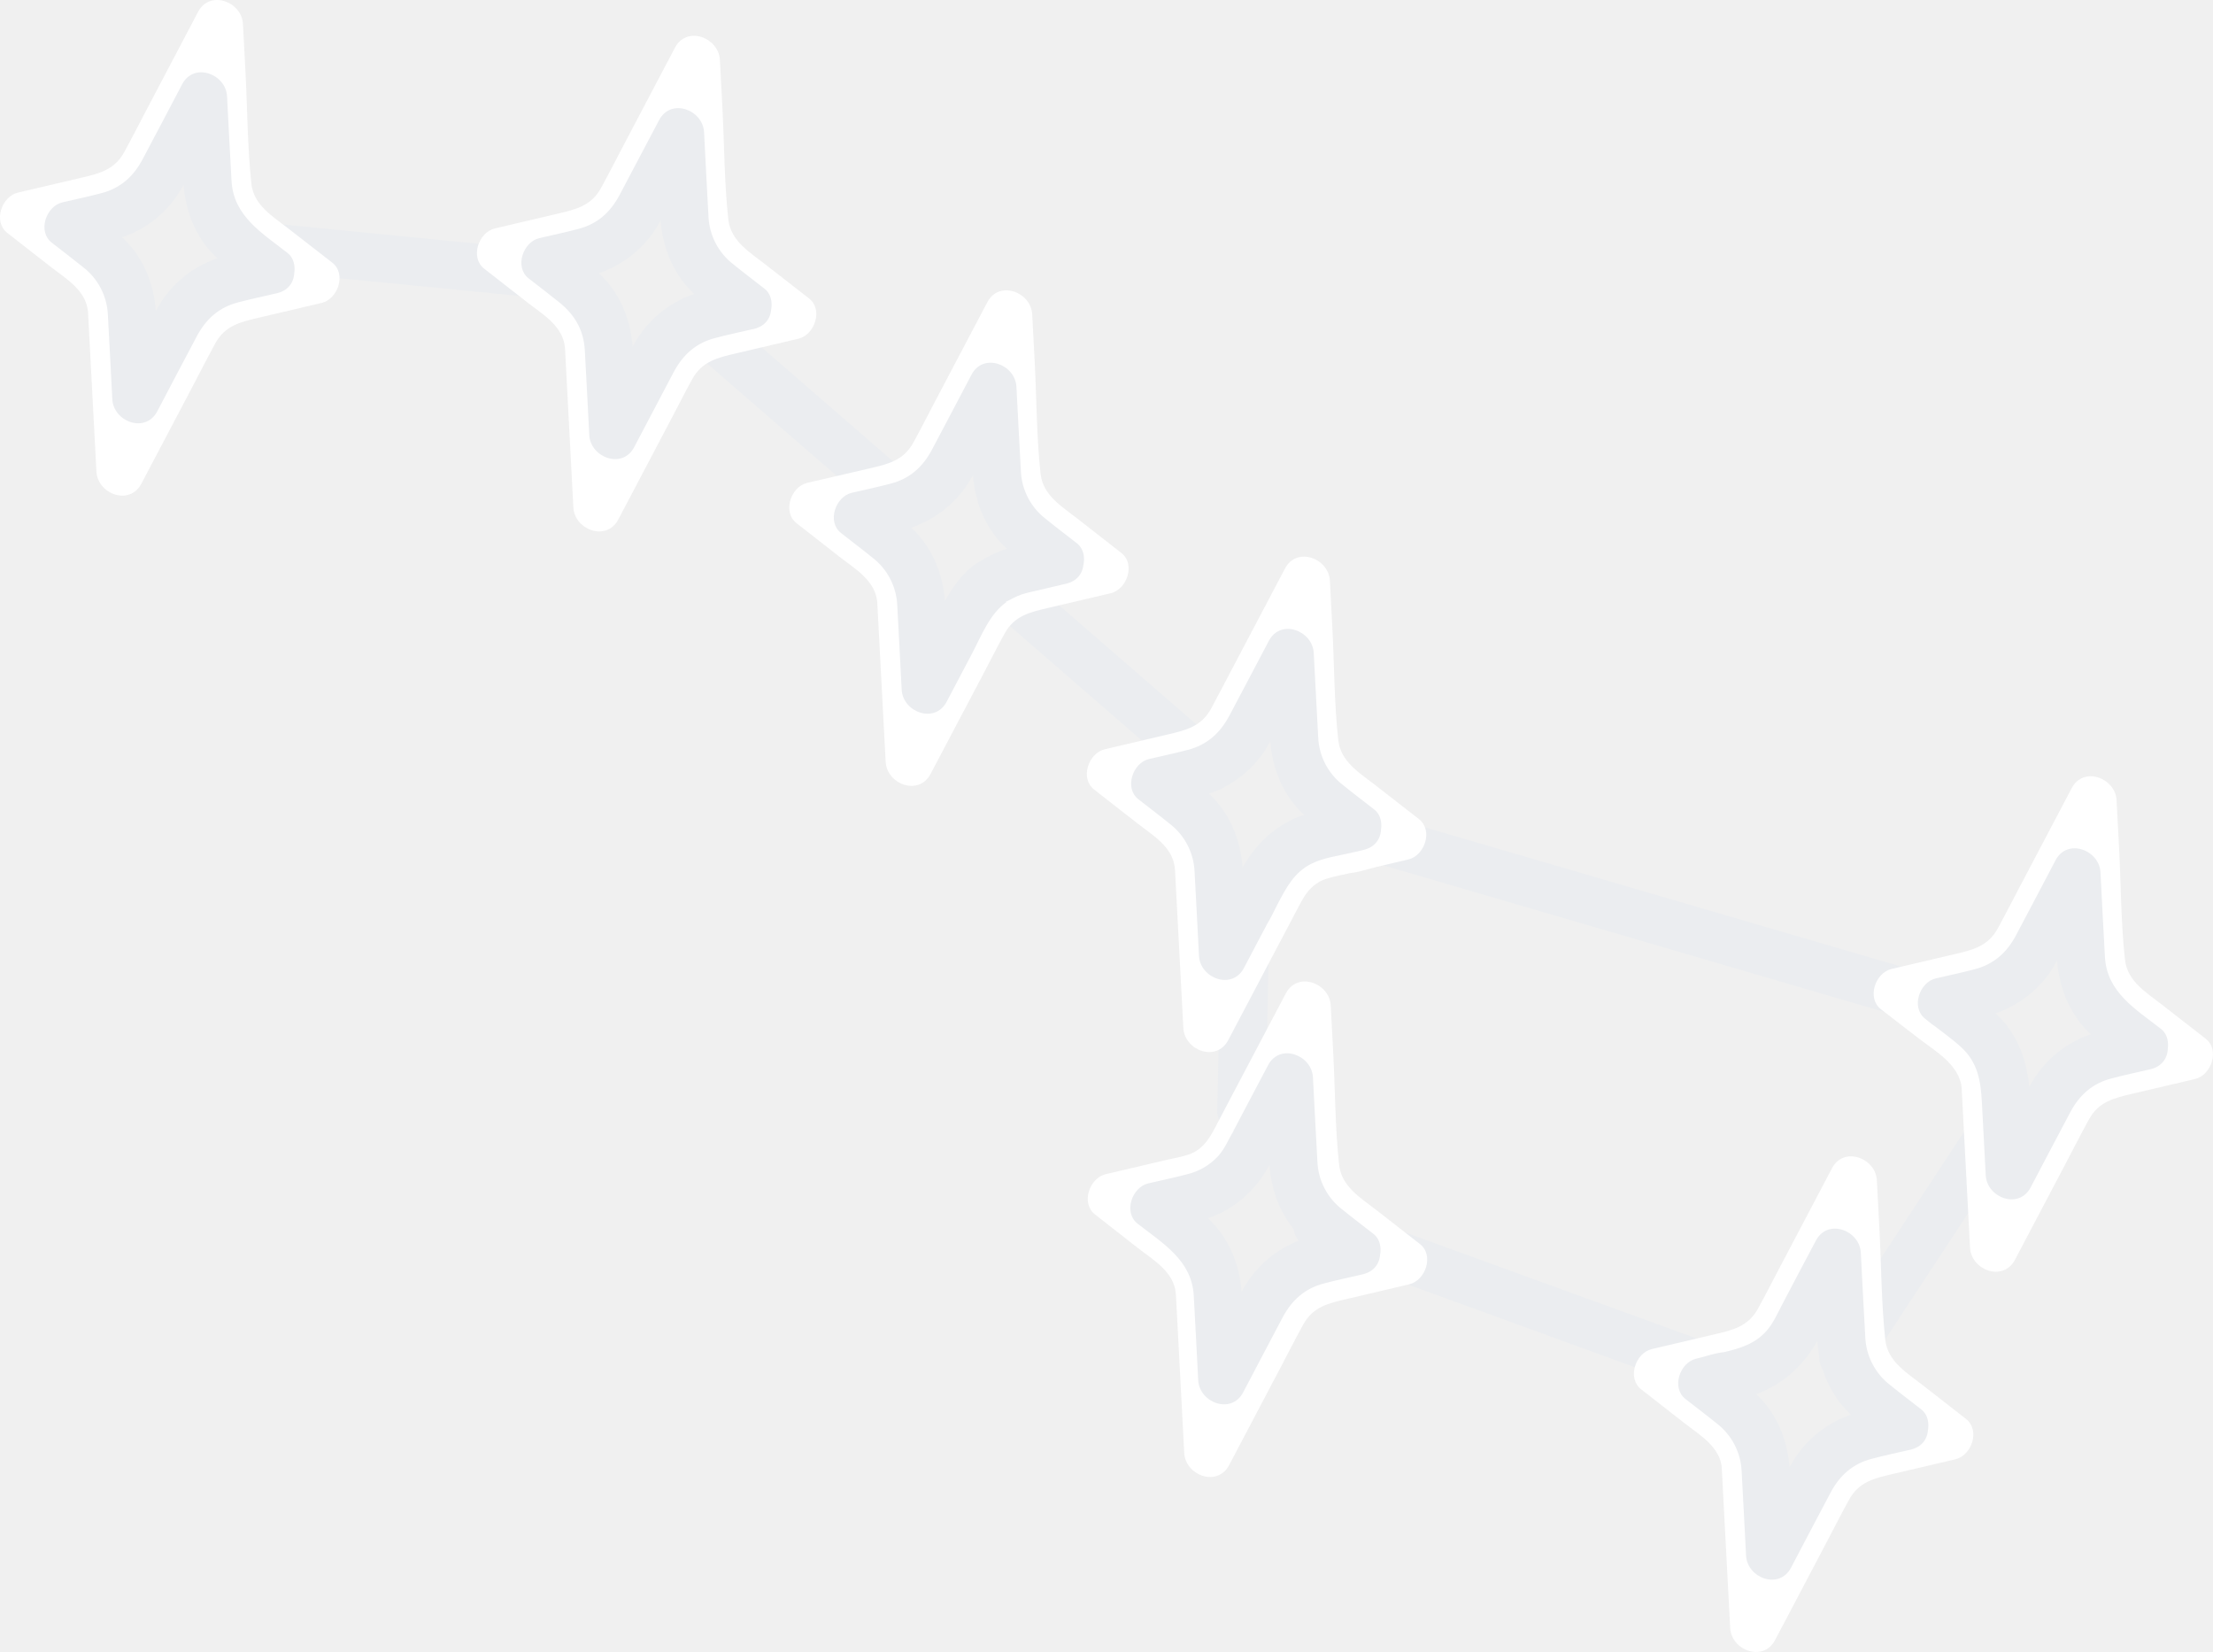
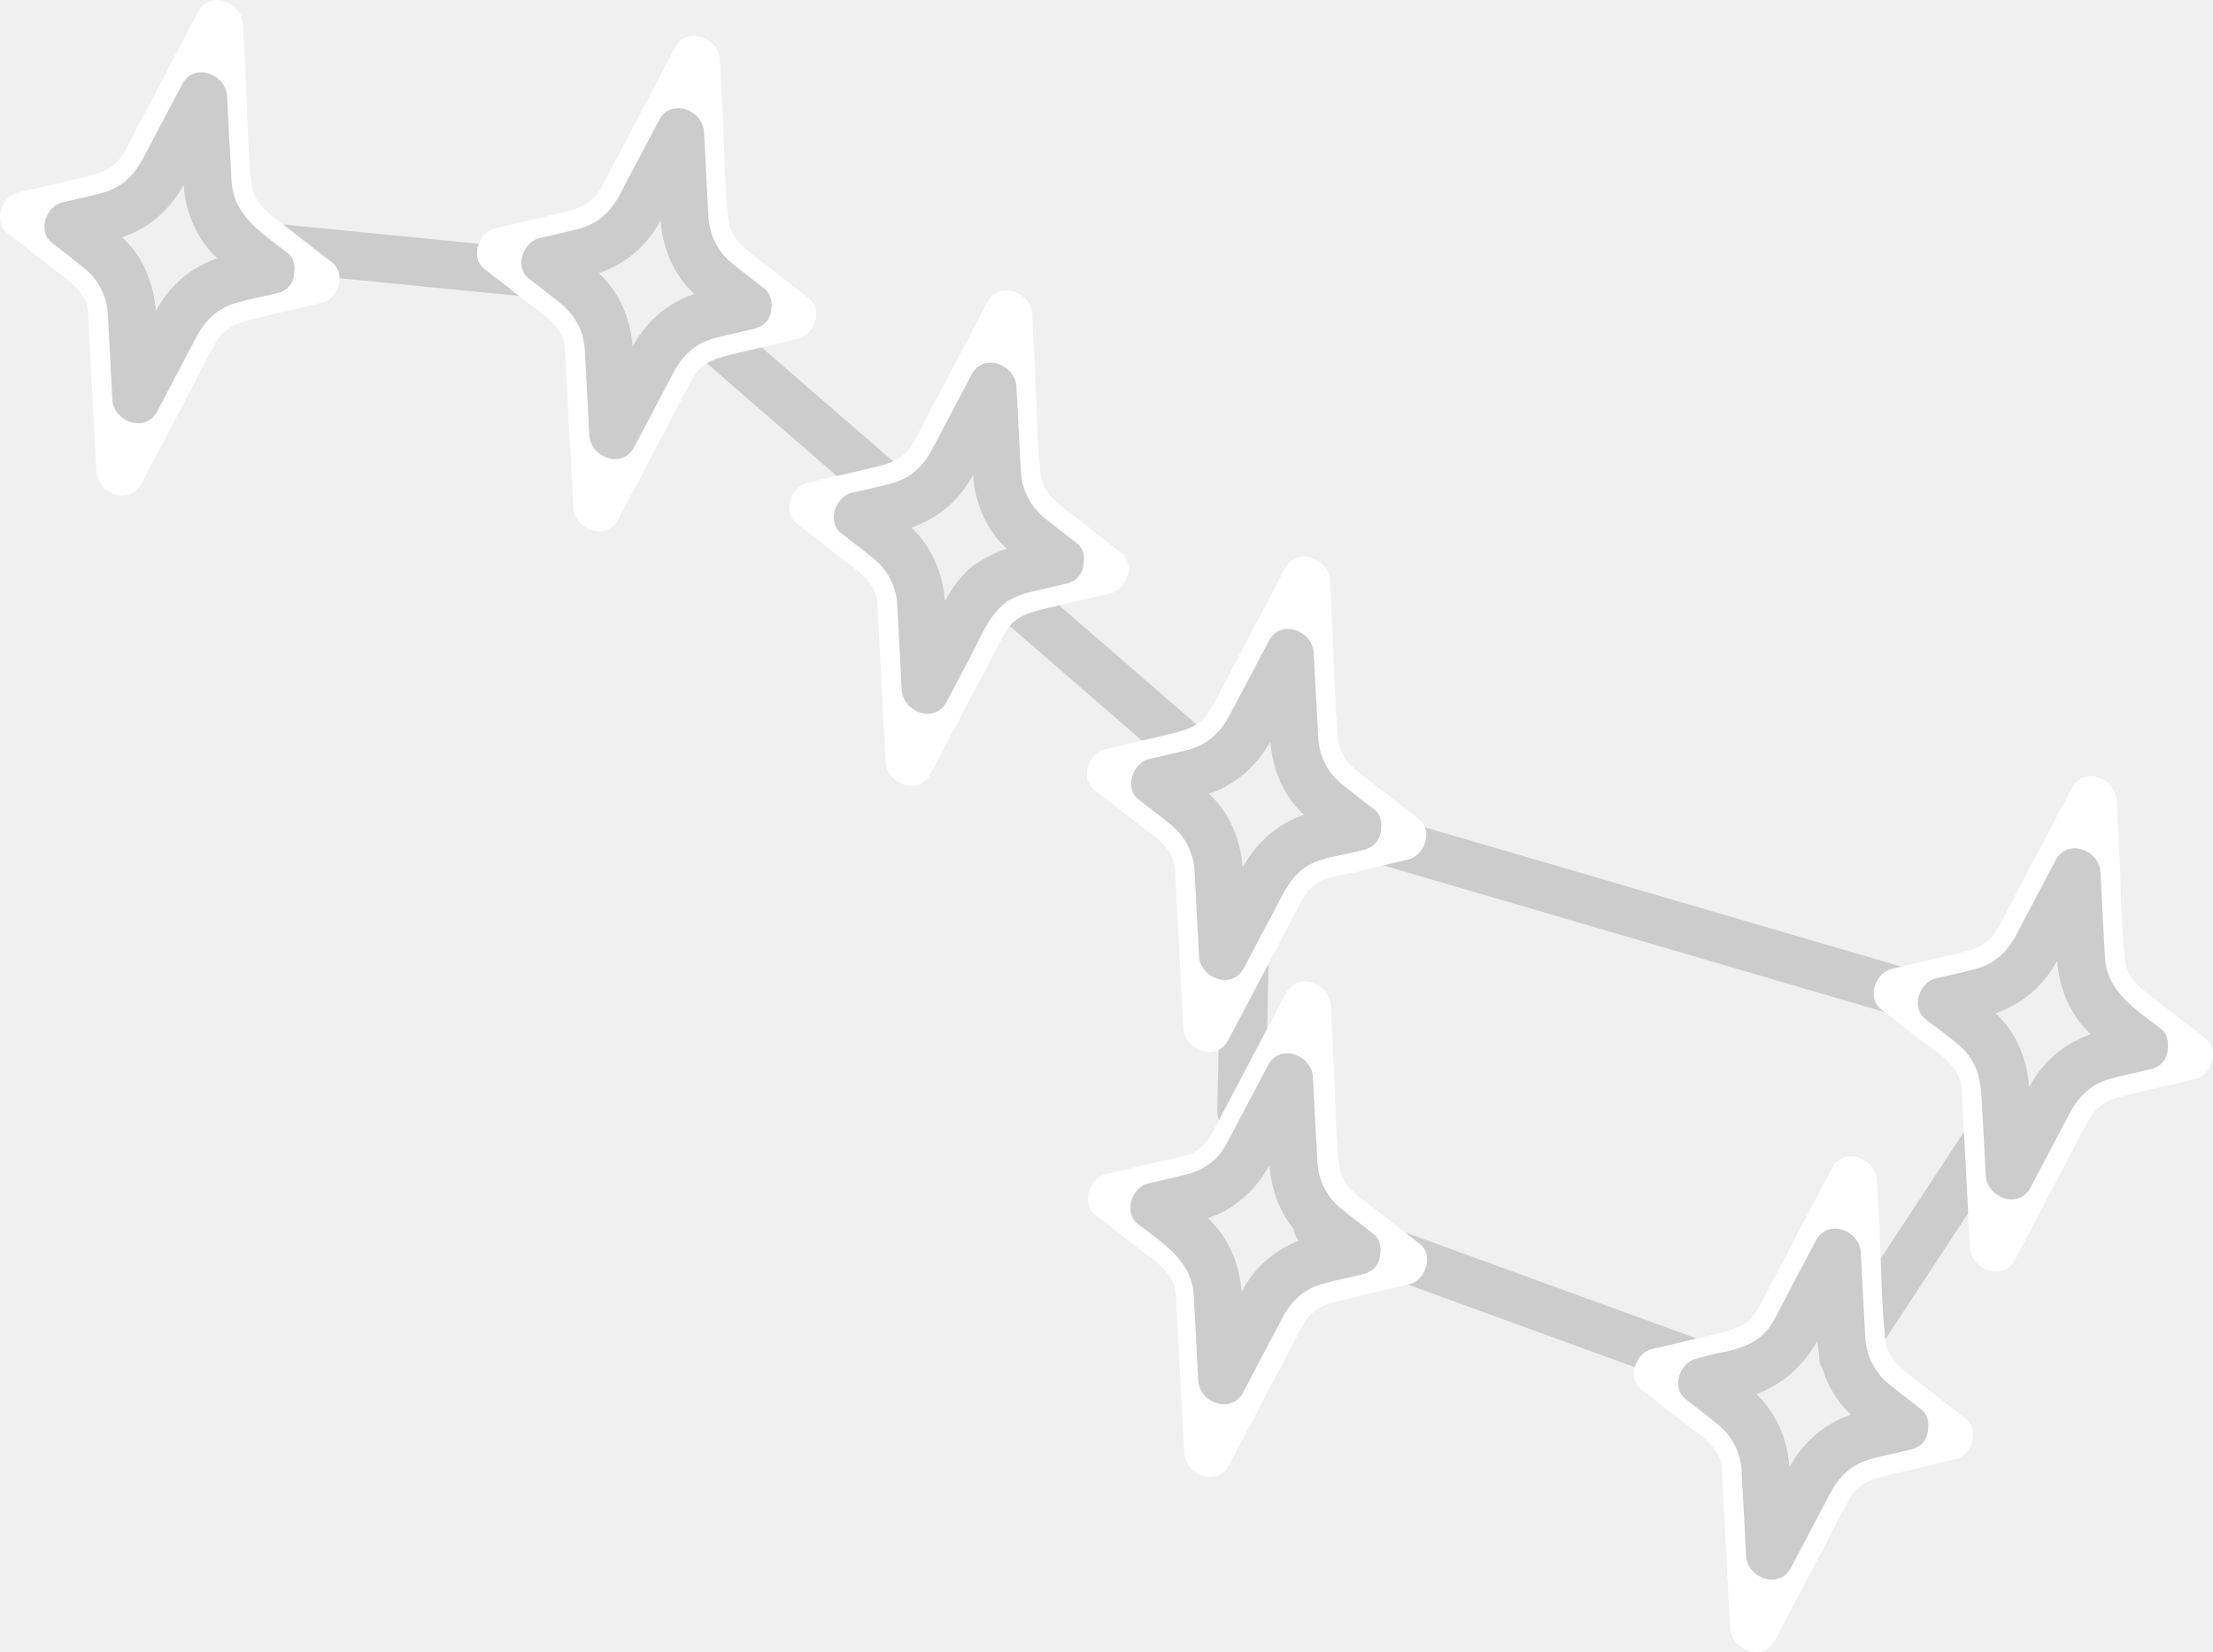
- <svg xmlns="http://www.w3.org/2000/svg" fill="#ebedf0" viewBox="0 0 650.86 485.8">
+ <svg xmlns="http://www.w3.org/2000/svg" fill="#ccc" viewBox="0 0 650.86 485.8">
  <defs>
    <style>.cls-1{fill:#fff;}</style>
  </defs>
  <g id="Layer_2" data-name="Layer 2">
    <g id="Ñëîé_2" data-name="Ñëîé 2">
      <path d="M271.38,143.23l-54.66-47.4L209,89.13c-2.89-2.51-7.18-2.84-10,0-2.56,2.56-2.91,7.5,0,10l54.66,47.4,7.73,6.7c2.89,2.5,7.18,2.84,10,0,2.56-2.56,2.91-7.5,0-10Z" />
      <path d="M360.77,220.73l-55.52-48.15-7.79-6.75c-2.89-2.5-7.18-2.84-10,0-2.56,2.56-2.9,7.51,0,10L343,224l7.79,6.75c2.89,2.51,7.18,2.84,10,0,2.56-2.56,2.9-7.5,0-10Z" />
      <path d="M372.19,326.48l1.2-57.89c.18-9.12-14-9.12-14.18,0q-.58,28.95-1.19,57.89c-.19,9.13,14,9.13,14.17,0Z" />
      <path d="M574.43,288.7l-60-17.54-94.91-27.74L397.56,237c-8.77-2.56-12.52,11.11-3.77,13.67l60,17.54L548.76,296l21.9,6.4c8.78,2.56,12.52-11.11,3.77-13.67Z" />
      <path d="M510.38,397.74l-40.87-14.87-65.15-23.69-15-5.45c-3.59-1.3-7.76,1.47-8.71,4.95-1.09,3.95,1.34,7.41,4.95,8.72l40.86,14.87L491.65,406l15,5.45c3.6,1.3,7.76-1.47,8.71-5,1.09-3.95-1.33-7.41-4.94-8.72Z" />
      <path class="cls-1" d="M360,380.36c-.56-6.83-3.14-13.37-8.37-18-1.72-1.53-3.63-2.87-5.44-4.29l-14.1-11Q330.52,353,329,358.89L345.47,355c8.34-2,15.92-4.2,21.31-11.56,2.54-3.46,4.33-7.63,6.34-11.44l9.9-18.76q3.69-7,7.39-14l-13.2-3.57L379,330c.22,4.18.34,8.38.66,12.56.71,9.42,5.51,15.83,12.65,21.41l15.25,11.92L410.7,364l-16.51,3.88c-8.33,2-15.92,4.19-21.3,11.55-2.6,3.55-4.42,7.79-6.46,11.66L356,410.83l-6.78,12.85,13.21,3.58L360,380.36c-.48-9.07-14.65-9.13-14.17,0l2.46,46.9c.35,6.63,9.75,10.14,13.21,3.58l15.28-29c2.15-4.09,4.24-8.22,6.47-12.26,2.94-5.36,7.52-6.34,12.94-7.61l18.29-4.3c4.79-1.13,7.37-8.53,3.13-11.84L404.75,355.8c-4.63-3.61-10.2-6.86-10.9-13.25-1.2-10.9-1.16-22.08-1.74-33q-.36-6.93-.73-13.85c-.35-6.63-9.74-10.14-13.2-3.58l-15.69,29.73-5.25,10c-1.85,3.52-3.91,6.48-7.9,7.74-1.9.61-3.92,1-5.86,1.41l-18.3,4.3c-4.78,1.12-7.36,8.53-3.12,11.84s8.4,6.56,12.59,9.85c4.59,3.58,10.65,7,11.17,13.44.31,3.82,3,7.09,7.08,7.09C356.5,387.45,360.3,384.2,360,380.36Z" />
      <path d="M397.07,361c-4.11,1-8.32,1.77-12.39,2.93a32.17,32.17,0,0,0-19.35,15.63c-4.09,7.51-8,15.14-12,22.7l13.21,3.58c-.45-8.54-.78-17.1-1.35-25.63s-4-16.88-10.61-22.58c-3.22-2.76-6.69-5.25-10-7.86l-3.12,11.84c4.12-1,8.32-1.78,12.39-2.93,9-2.55,15.75-8.79,20-16.92.48-.9,1-1.79,1.43-2.7,2.39-5-1.05,1.73.41-.78,1.15-2,2.15-4.08,3.22-6.11q3.12-5.91,6.23-11.82L372,316.8c.45,8.51.83,17,1.35,25.54s3.94,16.92,10.56,22.63c3.22,2.78,6.71,5.28,10.07,7.9,3,2.36,7.08,2.94,10,0,2.45-2.45,3-7.65,0-10s-6.16-4.72-9.16-7.16a18.71,18.71,0,0,1-7.36-14.11c-.47-8.26-.87-16.52-1.31-24.78-.35-6.63-9.74-10.14-13.2-3.58l-5.76,10.91q-1.64,3.12-3.29,6.24c-.25.48-.53,1-.76,1.45a12.33,12.33,0,0,0-.77,1.8c.86-2.82.66-1.53.17-.66-1.34,2.37-2.38,4.86-4.21,6.92a18,18,0,0,1-9.26,5.43c-3.77,1-7.58,1.78-11.37,2.67-4.79,1.12-7.36,8.53-3.13,11.84,7.4,5.78,15.93,10.76,16.52,21.12.47,8.31.88,16.62,1.31,24.93.35,6.63,9.75,10.14,13.21,3.58,3.88-7.36,7.73-14.74,11.64-22.09,2.74-5.13,6.58-8.56,12.3-10,3.75-1,7.54-1.77,11.3-2.66C409.71,372.61,406,358.94,397.07,361Z" />
      <path d="M584.05,323.05l-41.8,63.62-6,9.14c-5,7.64,7.25,14.75,12.24,7.15l41.8-63.62,6-9.14c5-7.64-7.25-14.75-12.24-7.15Z" />
      <path d="M166.1,74.17l-84.34-8.3L69.89,64.71c-3.82-.38-7.09,3.52-7.09,7.08,0,4.15,3.26,6.71,7.09,7.09l84.34,8.29,11.87,1.17c3.82.38,7.09-3.53,7.09-7.09,0-4.14-3.26-6.71-7.09-7.08Z" />
      <path class="cls-1" d="M180.34,102.3c-.56-6.83-3.14-13.37-8.37-18-1.72-1.52-3.63-2.87-5.44-4.28l-14.1-11-3.12,11.84L165.82,77c8.34-2,15.93-4.19,21.31-11.55,2.59-3.55,4.42-7.79,6.46-11.66L204,34l6.78-12.85-13.2-3.58,1.8,34.31c.22,4.19.35,8.39.67,12.56.7,9.43,5.52,15.84,12.65,21.41L227.92,97.8q1.56-5.91,3.13-11.84l-16.5,3.88c-8.39,2-16,4.25-21.39,11.66-2.57,3.52-4.36,7.72-6.39,11.55q-5.19,9.86-10.39,19.72l-6.78,12.85,13.21,3.58q-1.25-23.46-2.47-46.9c-.48-9.08-14.65-9.13-14.17,0l2.46,46.9c.35,6.63,9.75,10.14,13.21,3.57q7.64-14.49,15.28-29c2.15-4.08,4.24-8.21,6.46-12.26,2.93-5.32,7.55-6.34,12.95-7.61l18.29-4.29c4.78-1.13,7.36-8.54,3.12-11.85l-12.84-10c-4.62-3.62-10.2-6.87-10.9-13.26-1.2-10.9-1.16-22.08-1.74-33q-.36-6.91-.73-13.85C211.38,11,202,7.46,198.52,14L183.25,43c-2.16,4.09-4.25,8.22-6.47,12.26-2.94,5.36-7.53,6.35-12.95,7.62l-18.29,4.3c-4.79,1.12-7.37,8.53-3.13,11.84L155,88.85c4.58,3.58,10.63,7,11.16,13.45.31,3.81,3,7.08,7.08,7.08C176.84,109.38,180.65,106.13,180.34,102.3Z" />
      <path d="M218,83.09c-4,.93-8,1.76-12,2.82a32,32,0,0,0-19.83,15.82c-4,7.51-8,15.08-11.94,22.62l13.21,3.58c-.45-8.54-.82-17.09-1.35-25.63-.56-9-4.34-17.48-11.42-23.25-3-2.45-6.14-4.79-9.21-7.19L162.38,83.7c4.12-1,8.32-1.77,12.39-2.93a32.19,32.19,0,0,0,19.35-15.64c4.09-7.5,8-15.13,12-22.69l-13.21-3.58c.45,8.51.83,17,1.35,25.54s4,16.92,10.57,22.63c3.22,2.78,6.71,5.28,10.06,7.9,3,2.36,7.08,2.94,10,0,2.45-2.45,3-7.65,0-10s-6.15-4.72-9.15-7.16a18.76,18.76,0,0,1-7.37-14.11c-.46-8.26-.87-16.52-1.3-24.78-.35-6.63-9.75-10.14-13.21-3.58C190,42.64,186.12,50,182.21,57.36c-2.73,5.12-6.56,8.56-12.26,10-3.76,1-7.56,1.78-11.34,2.67-4.79,1.12-7.37,8.53-3.13,11.84,3,2.3,5.91,4.58,8.83,6.9C169,92.48,171.66,97,172,103c.47,8.31.87,16.62,1.31,24.93.35,6.63,9.74,10.14,13.2,3.58,3.86-7.32,7.69-14.65,11.58-22,2.75-5.18,6.56-8.66,12.35-10.14,3.75-1,7.54-1.77,11.31-2.66C230.63,94.67,226.87,81,218,83.09Z" />
      <path class="cls-1" d="M40.07,91.77c-.56-6.83-3.15-13.36-8.37-18-1.72-1.52-3.63-2.87-5.44-4.29l-14.1-11L9,70.31l16.51-3.88c8.34-2,15.92-4.2,21.31-11.55,2.59-3.55,4.41-7.79,6.46-11.66q5.19-9.87,10.39-19.72l6.78-12.85L57.29,7.08l1.8,34.31c.22,4.19.35,8.39.66,12.57.7,9.25,5.4,15.73,12.41,21.21L87.65,87.28q1.56-5.93,3.13-11.84L74.27,79.32c-8.33,2-15.92,4.19-21.31,11.54-2.59,3.55-4.41,7.79-6.46,11.67L36.11,122.24,29.33,135.1l13.2,3.57-2.46-46.9c-.48-9.07-14.66-9.12-14.18,0q1.24,23.46,2.47,46.9c.35,6.63,9.74,10.14,13.21,3.58q7.63-14.49,15.28-29c2.15-4.08,4.24-8.21,6.46-12.26,2.94-5.35,7.53-6.34,13-7.61l18.28-4.3c4.79-1.12,7.37-8.53,3.13-11.84L84.8,67.2C80.21,63.61,74.6,60.33,73.93,54c-1.16-10.92-1.17-22.08-1.74-33Q71.82,14,71.46,7.08C71.11.45,61.71-3.06,58.25,3.5Q50.61,18,43,32.47c-2.15,4.09-4.24,8.22-6.46,12.26-2.94,5.35-7.53,6.34-12.95,7.62L5.27,56.64C.48,57.77-2.1,65.17,2.14,68.49l12.6,9.84c4.58,3.58,10.63,7,11.15,13.44.31,3.82,3,7.09,7.09,7.09C36.57,98.86,40.38,95.61,40.07,91.77Z" />
      <path d="M77.71,72.57c-4.12,1-8.31,1.77-12.38,2.93A32.16,32.16,0,0,0,46,91.13c-4.09,7.51-8,15.14-12,22.7l13.21,3.58c-.45-8.52-.83-17-1.35-25.55S41.92,74.94,35.29,69.23c-3.22-2.77-6.71-5.27-10.06-7.89q-1.56,5.93-3.13,11.84c4.13-1,8.33-1.77,12.4-2.93A32.19,32.19,0,0,0,53.85,54.61c4.09-7.5,8-15.13,12-22.7L52.61,28.34c.45,8.54.78,17.09,1.35,25.62.59,8.74,4.09,17.12,10.92,22.84,3.14,2.64,6.47,5.08,9.71,7.61,3,2.35,7.08,2.94,10,0,2.45-2.45,3-7.65,0-10C77.22,68.61,68.69,63.63,68.1,53.26c-.48-8.3-.88-16.61-1.32-24.92-.35-6.63-9.74-10.14-13.2-3.58C49.7,32.12,45.85,39.5,41.94,46.84c-2.73,5.12-6.56,8.56-12.26,10-3.76,1-7.56,1.78-11.34,2.67-4.79,1.12-7.37,8.53-3.13,11.84,3.05,2.38,6.15,4.72,9.16,7.16a18.71,18.71,0,0,1,7.36,14.1c.46,8.26.87,16.53,1.3,24.79.35,6.63,9.75,10.14,13.21,3.58,3.88-7.37,7.73-14.74,11.64-22.09,2.73-5.12,6.56-8.55,12.26-10,3.76-1,7.56-1.78,11.34-2.67C90.36,84.14,86.6,70.48,77.71,72.57Z" />
      <path class="cls-1" d="M272.18,177.13c-.55-6.84-3.14-13.37-8.37-18-1.72-1.52-3.62-2.87-5.43-4.29l-14.09-11q-1.57,5.91-3.13,11.84l16.5-3.88c8.34-2,15.94-4.19,21.32-11.55,2.59-3.55,4.41-7.79,6.45-11.66q5.2-9.85,10.4-19.72L302.61,96,289.4,92.42q.92,17.16,1.81,34.32c.22,4.19.35,8.39.66,12.57.71,9.42,5.52,15.83,12.65,21.4l15.25,11.92q1.58-5.92,3.13-11.84l-16.51,3.88c-7.6,1.78-14.88,3.63-20.12,10-3.15,3.84-5.21,8.57-7.51,12.94L268.38,207.3l-6.93,13.15,13.2,3.57q-1.23-23.45-2.47-46.89c-.47-9.08-14.65-9.13-14.17,0q1.25,23.44,2.47,46.89c.35,6.64,9.74,10.14,13.2,3.58l15.44-29.26c2.12-4,4.16-8.11,6.37-12.09,2.92-5.26,7.52-6.24,12.88-7.5l18.3-4.3c4.78-1.12,7.36-8.53,3.13-11.84l-12.86-10.05c-4.62-3.61-10.19-6.86-10.9-13.24-1.2-10.91-1.16-22.09-1.73-33q-.37-6.93-.73-13.86c-.35-6.63-9.75-10.14-13.21-3.57q-7.64,14.49-15.28,29c-2.15,4.08-4.24,8.21-6.46,12.26-2.94,5.35-7.54,6.33-12.95,7.61L237.39,142c-4.78,1.13-7.36,8.53-3.12,11.85l12.58,9.84c4.58,3.58,10.64,7,11.16,13.45.31,3.81,3,7.08,7.09,7.08C268.69,184.21,272.5,181,272.18,177.13Z" />
      <path d="M309.83,157.92c-7.16,1.68-14.63,2.82-21,6.8l5.46-.71c-6.86-1.51-13.21,7-16.11,12.22-1.14,2.08-2.21,4.21-3.32,6.31q-4.39,8.33-8.78,16.64l13.21,3.58c-.45-8.51-.83-17-1.35-25.55s-4-16.92-10.57-22.63c-3.22-2.77-6.71-5.27-10.06-7.89q-1.56,5.92-3.13,11.84c4.09-1,8.23-1.77,12.27-2.9A32.1,32.1,0,0,0,286,140c4.1-7.51,8-15.14,12-22.71l-13.21-3.57c.45,8.51.83,17,1.34,25.54s3.95,16.93,10.57,22.63c3.23,2.78,6.72,5.28,10.07,7.9,3,2.35,7.08,2.94,10,0,2.45-2.45,3-7.65,0-10s-6.16-4.72-9.16-7.16a18.71,18.71,0,0,1-7.36-14.11c-.47-8.26-.87-16.52-1.31-24.78-.35-6.63-9.74-10.14-13.2-3.58-3.88,7.36-7.74,14.74-11.65,22.09-2.72,5.11-6.56,8.56-12.25,10-3.77,1-7.57,1.78-11.34,2.67-4.79,1.12-7.37,8.53-3.13,11.84,3,2.38,6.15,4.72,9.15,7.16a18.72,18.72,0,0,1,7.37,14.1c.46,8.26.87,16.53,1.3,24.79.35,6.63,9.75,10.14,13.21,3.58l7.53-14.29c2.74-5.2,5.16-11.62,10.13-15.09l-5.46.71c4,.87,6.41-1.76,9.87-2.91,1.38-.46,2.84-.75,4.26-1.09l8.91-2.09C322.48,169.5,318.72,155.83,309.83,157.92Z" />
      <path class="cls-1" d="M591.11,320c-.56-6.83-3.14-13.37-8.37-18-2.39-2.12-5-4-7.56-5.95l-12-9.37q-1.56,5.92-3.13,11.85l16.5-3.88c8.34-2,15.93-4.19,21.31-11.54,2.6-3.55,4.42-7.8,6.46-11.67l10.4-19.72,6.77-12.85-13.2-3.58,1.8,34.33c.22,4.18.35,8.38.67,12.56.7,9.42,5.52,15.83,12.65,21.4l15.24,11.92q1.57-5.93,3.13-11.84l-16.5,3.88c-8.34,2-15.93,4.19-21.31,11.55-2.6,3.55-4.42,7.79-6.46,11.66l-10.4,19.72-6.78,12.85,13.2,3.58L591.11,320c-.48-9.08-14.65-9.13-14.17,0l2.46,46.9c.35,6.63,9.75,10.14,13.21,3.57l15.28-29c2.15-4.08,4.24-8.21,6.47-12.26,2.94-5.35,7.53-6.33,12.94-7.61l18.29-4.3c4.78-1.12,7.36-8.53,3.12-11.84l-12.84-10c-4.62-3.62-10.2-6.87-10.9-13.25-1.2-10.9-1.16-22.09-1.74-33q-.36-6.93-.73-13.86c-.35-6.63-9.74-10.14-13.2-3.57q-7.65,14.49-15.28,29c-2.16,4.08-4.25,8.21-6.47,12.26-2.94,5.35-7.53,6.34-12.94,7.61l-18.29,4.29c-4.79,1.13-7.36,8.53-3.12,11.85L563.83,305c5,3.91,12.54,8,13.11,15,.31,3.81,3,7.08,7.08,7.08C587.62,327,591.42,323.79,591.11,320Z" />
      <path d="M628.76,300.75c-4.12,1-8.32,1.78-12.39,2.93A32.17,32.17,0,0,0,597,319.31c-4.1,7.51-8,15.14-12,22.7l13.2,3.58q-.64-12.21-1.28-24.42c-.48-9-3.61-17.7-10.63-23.75-1.72-1.48-3.57-2.83-5.36-4.22s-4.36-4-6.55-4.5l3.13,1.82-1.29-1-3.12,11.84c4.12-1,8.32-1.77,12.39-2.93a32.17,32.17,0,0,0,19.35-15.63c4.1-7.51,8-15.14,12-22.7l-13.2-3.58c.44,8.54.77,17.1,1.34,25.63s4,16.88,10.61,22.58c3.22,2.76,6.69,5.25,10,7.86,3,2.36,7.08,2.94,10,0,2.45-2.45,3-7.65,0-10-7.39-5.78-15.92-10.76-16.51-21.12-.47-8.31-.88-16.62-1.31-24.93-.35-6.63-9.75-10.14-13.21-3.58-3.88,7.36-7.73,14.74-11.64,22.09-2.73,5.11-6.56,8.55-12.25,10-3.77,1-7.57,1.78-11.35,2.67-4.79,1.12-7.36,8.53-3.13,11.84,1.36,1.06,2.7,2.45,4.42,2.83l-3.13-1.82c3.06,2.39,6.29,4.66,9.19,7.26,5,4.51,5.89,10,6.22,16.36q.57,10.71,1.13,21.42c.35,6.63,9.74,10.14,13.2,3.58,3.88-7.36,7.74-14.74,11.65-22.09,2.72-5.12,6.56-8.55,12.26-10,3.76-1,7.56-1.78,11.34-2.67C641.4,312.33,637.64,298.66,628.76,300.75Z" />
      <path class="cls-1" d="M359.69,255.4c-.56-6.83-3.15-13.37-8.37-18-1.72-1.53-3.63-2.88-5.44-4.29l-14.1-11-3.12,11.84,16.51-3.88c8.49-2,16.15-4.32,21.55-11.89,2.47-3.47,4.24-7.57,6.22-11.32l10.39-19.71,6.78-12.85L376.9,170.7q.92,17.16,1.81,34.32c.22,4.18.35,8.38.66,12.56.71,9.42,5.52,15.83,12.66,21.41l15.24,11.91q1.56-5.91,3.13-11.84L393.84,243h3.76c-2.88-.63-6.07.55-8.89,1.21a27.55,27.55,0,0,0-10.53,4.68c-5.66,4.25-8.39,10.35-11.59,16.42l-11.73,22.25L349,298.72l13.2,3.58-2.46-46.9c-.48-9.07-14.66-9.13-14.18,0q1.25,23.44,2.47,46.9c.35,6.63,9.74,10.14,13.2,3.57q7.71-14.6,15.4-29.2c2-3.74,3.93-7.5,5.93-11.23,1.74-3.28,3.85-5.83,7.51-7,2.46-.79,5.07-1.22,7.58-1.81h-3.77c3.45.76,7.71-.92,11.05-1.71l9.28-2.18c4.79-1.13,7.37-8.53,3.13-11.85l-12.84-10c-4.63-3.61-10.2-6.87-10.91-13.26-1.2-10.9-1.16-22.08-1.73-33q-.37-6.93-.73-13.86c-.35-6.63-9.75-10.14-13.21-3.58l-15.12,28.69c-2.2,4.16-4.35,8.34-6.59,12.48-2.9,5.36-7.57,6.41-13,7.68l-18.29,4.3c-4.79,1.12-7.37,8.53-3.13,11.84l12.6,9.84c4.58,3.59,10.63,7,11.15,13.45.31,3.81,3,7.08,7.09,7.08C356.19,262.48,360,259.23,359.69,255.4Z" />
      <path d="M397.33,236.19l-3.54.83h3.77c-2.75-.6-5.66.44-8.33,1.07a49.2,49.2,0,0,0-7.25,2.08c-7.7,3.08-13.28,8.7-17.11,16l-3.69,7c-.33.61-.67,1.21-1,1.83-2.19,4.57.12.29,0,.1a5.1,5.1,0,0,1-.38.72c-2.21,3.79-4.11,7.8-6.16,11.68L366.83,281c-.45-8.51-.83-17-1.35-25.54s-3.94-16.92-10.57-22.63c-3.22-2.78-6.71-5.28-10.06-7.9q-1.56,5.92-3.13,11.84c4-.93,8-1.75,12-2.82a32,32,0,0,0,19.82-15.82c4-7.51,8-15.08,11.94-22.62L372.23,192c.45,8.51.83,17,1.35,25.54s3.94,16.93,10.57,22.64c3.22,2.77,6.71,5.27,10.06,7.89,3,2.36,7.08,2.94,10,0,2.45-2.45,3-7.65,0-10s-6.15-4.71-9.16-7.16a18.73,18.73,0,0,1-7.36-14.11c-.46-8.26-.87-16.52-1.31-24.78-.35-6.63-9.74-10.14-13.2-3.57-3.86,7.31-7.69,14.64-11.58,21.94-2.75,5.18-6.56,8.67-12.34,10.15-3.76,1-7.55,1.77-11.32,2.66-4.79,1.12-7.37,8.53-3.13,11.84,3.05,2.39,6.15,4.72,9.16,7.16a18.75,18.75,0,0,1,7.36,14.11c.46,8.26.87,16.52,1.3,24.78.35,6.63,9.75,10.14,13.21,3.58q2.82-5.37,5.65-10.72c.3-.56.62-1.11.89-1.68,2.44-5.15-.82,1.19.3-.58s2.1-4,3.13-5.94c2.48-4.69,4.77-9.13,9.74-11.68,3.61-1.85,8.06-2.4,12-3.32h-3.76c2.48.54,4.91-.27,7.31-.83C410,247.77,406.22,234.1,397.33,236.19Z" />
      <path class="cls-1" d="M520.56,431.83c-.56-6.83-3.14-13.37-8.37-18-1.72-1.52-3.62-2.87-5.43-4.28l-14.1-11q-1.56,5.93-3.13,11.84L506,406.48c8.34-2,15.93-4.19,21.31-11.54,2.6-3.55,4.42-7.79,6.46-11.67l10.4-19.72L551,350.7l-13.21-3.57q.9,17,1.79,34c.23,4.27.36,8.57.68,12.84.7,9.46,5.51,15.86,12.65,21.44l15.26,11.92,3.12-11.84-16.51,3.88c-8.34,2-15.93,4.19-21.31,11.55-2.6,3.55-4.42,7.79-6.46,11.66L516.6,462.3q-3.39,6.42-6.77,12.84l13.2,3.58q-1.23-23.45-2.47-46.89c-.48-9.07-14.65-9.13-14.17,0q1.23,23.44,2.47,46.89c.35,6.63,9.74,10.14,13.2,3.58l15.28-29c2.16-4.09,4.24-8.22,6.47-12.26,2.94-5.36,7.53-6.34,13-7.62l18.29-4.29c4.79-1.13,7.37-8.53,3.13-11.85l-12.6-9.84c-4.66-3.65-10.47-7-11.16-13.46-1.16-10.91-1.16-22.07-1.74-33q-.36-6.93-.73-13.85c-.34-6.64-9.74-10.15-13.2-3.58l-15.28,29c-2.16,4.08-4.24,8.21-6.47,12.26-2.94,5.35-7.53,6.34-12.94,7.61l-18.29,4.3c-4.79,1.12-7.37,8.53-3.13,11.84l12.59,9.84c4.59,3.59,10.64,7,11.16,13.45.31,3.82,3,7.09,7.08,7.09C517.07,438.92,520.87,435.67,520.56,431.83Z" />
      <path d="M558.22,412.62c-4.13,1-8.32,1.77-12.4,2.93a32.19,32.19,0,0,0-19.35,15.64c-4.1,7.5-8,15.13-12,22.7l13.2,3.57c-.45-8.51-.82-17-1.34-25.54s-3.94-16.92-10.57-22.63c-3.22-2.78-6.71-5.28-10.06-7.9q-1.56,5.92-3.13,11.84l7.78-1.82h-3.77c5.79,1.27,14-2.74,18.39-6a36.18,36.18,0,0,0,10.36-12.65L546.31,372l-13.2-3.58c.44,8.48.81,17,1.34,25.44.54,8.85,4.07,17.31,11,23.08,3.14,2.61,6.44,5,9.65,7.55,3,2.36,7.08,2.94,10,0,2.45-2.45,3-7.65,0-10s-6.15-4.72-9.16-7.16A18.83,18.83,0,0,1,548.58,393c-.47-8.21-.87-16.41-1.3-24.62-.35-6.63-9.74-10.14-13.2-3.58q-5,9.39-9.91,18.78c-1.32,2.51-2.53,5.32-4.37,7.49-3.51,4.18-8.11,5.47-13.19,6.66h3.77c-3.61-.79-8,1-11.55,1.83-4.78,1.12-7.36,8.53-3.12,11.84,3.05,2.39,6.15,4.72,9.16,7.16a18.75,18.75,0,0,1,7.36,14.11c.46,8.26.87,16.52,1.3,24.78.35,6.63,9.74,10.14,13.21,3.58,3.88-7.36,7.73-14.74,11.64-22.08,2.72-5.12,6.56-8.56,12.26-10,3.76-1,7.56-1.78,11.34-2.67C570.86,424.2,567.1,410.53,558.22,412.62Z" />
    </g>
  </g>
</svg>
